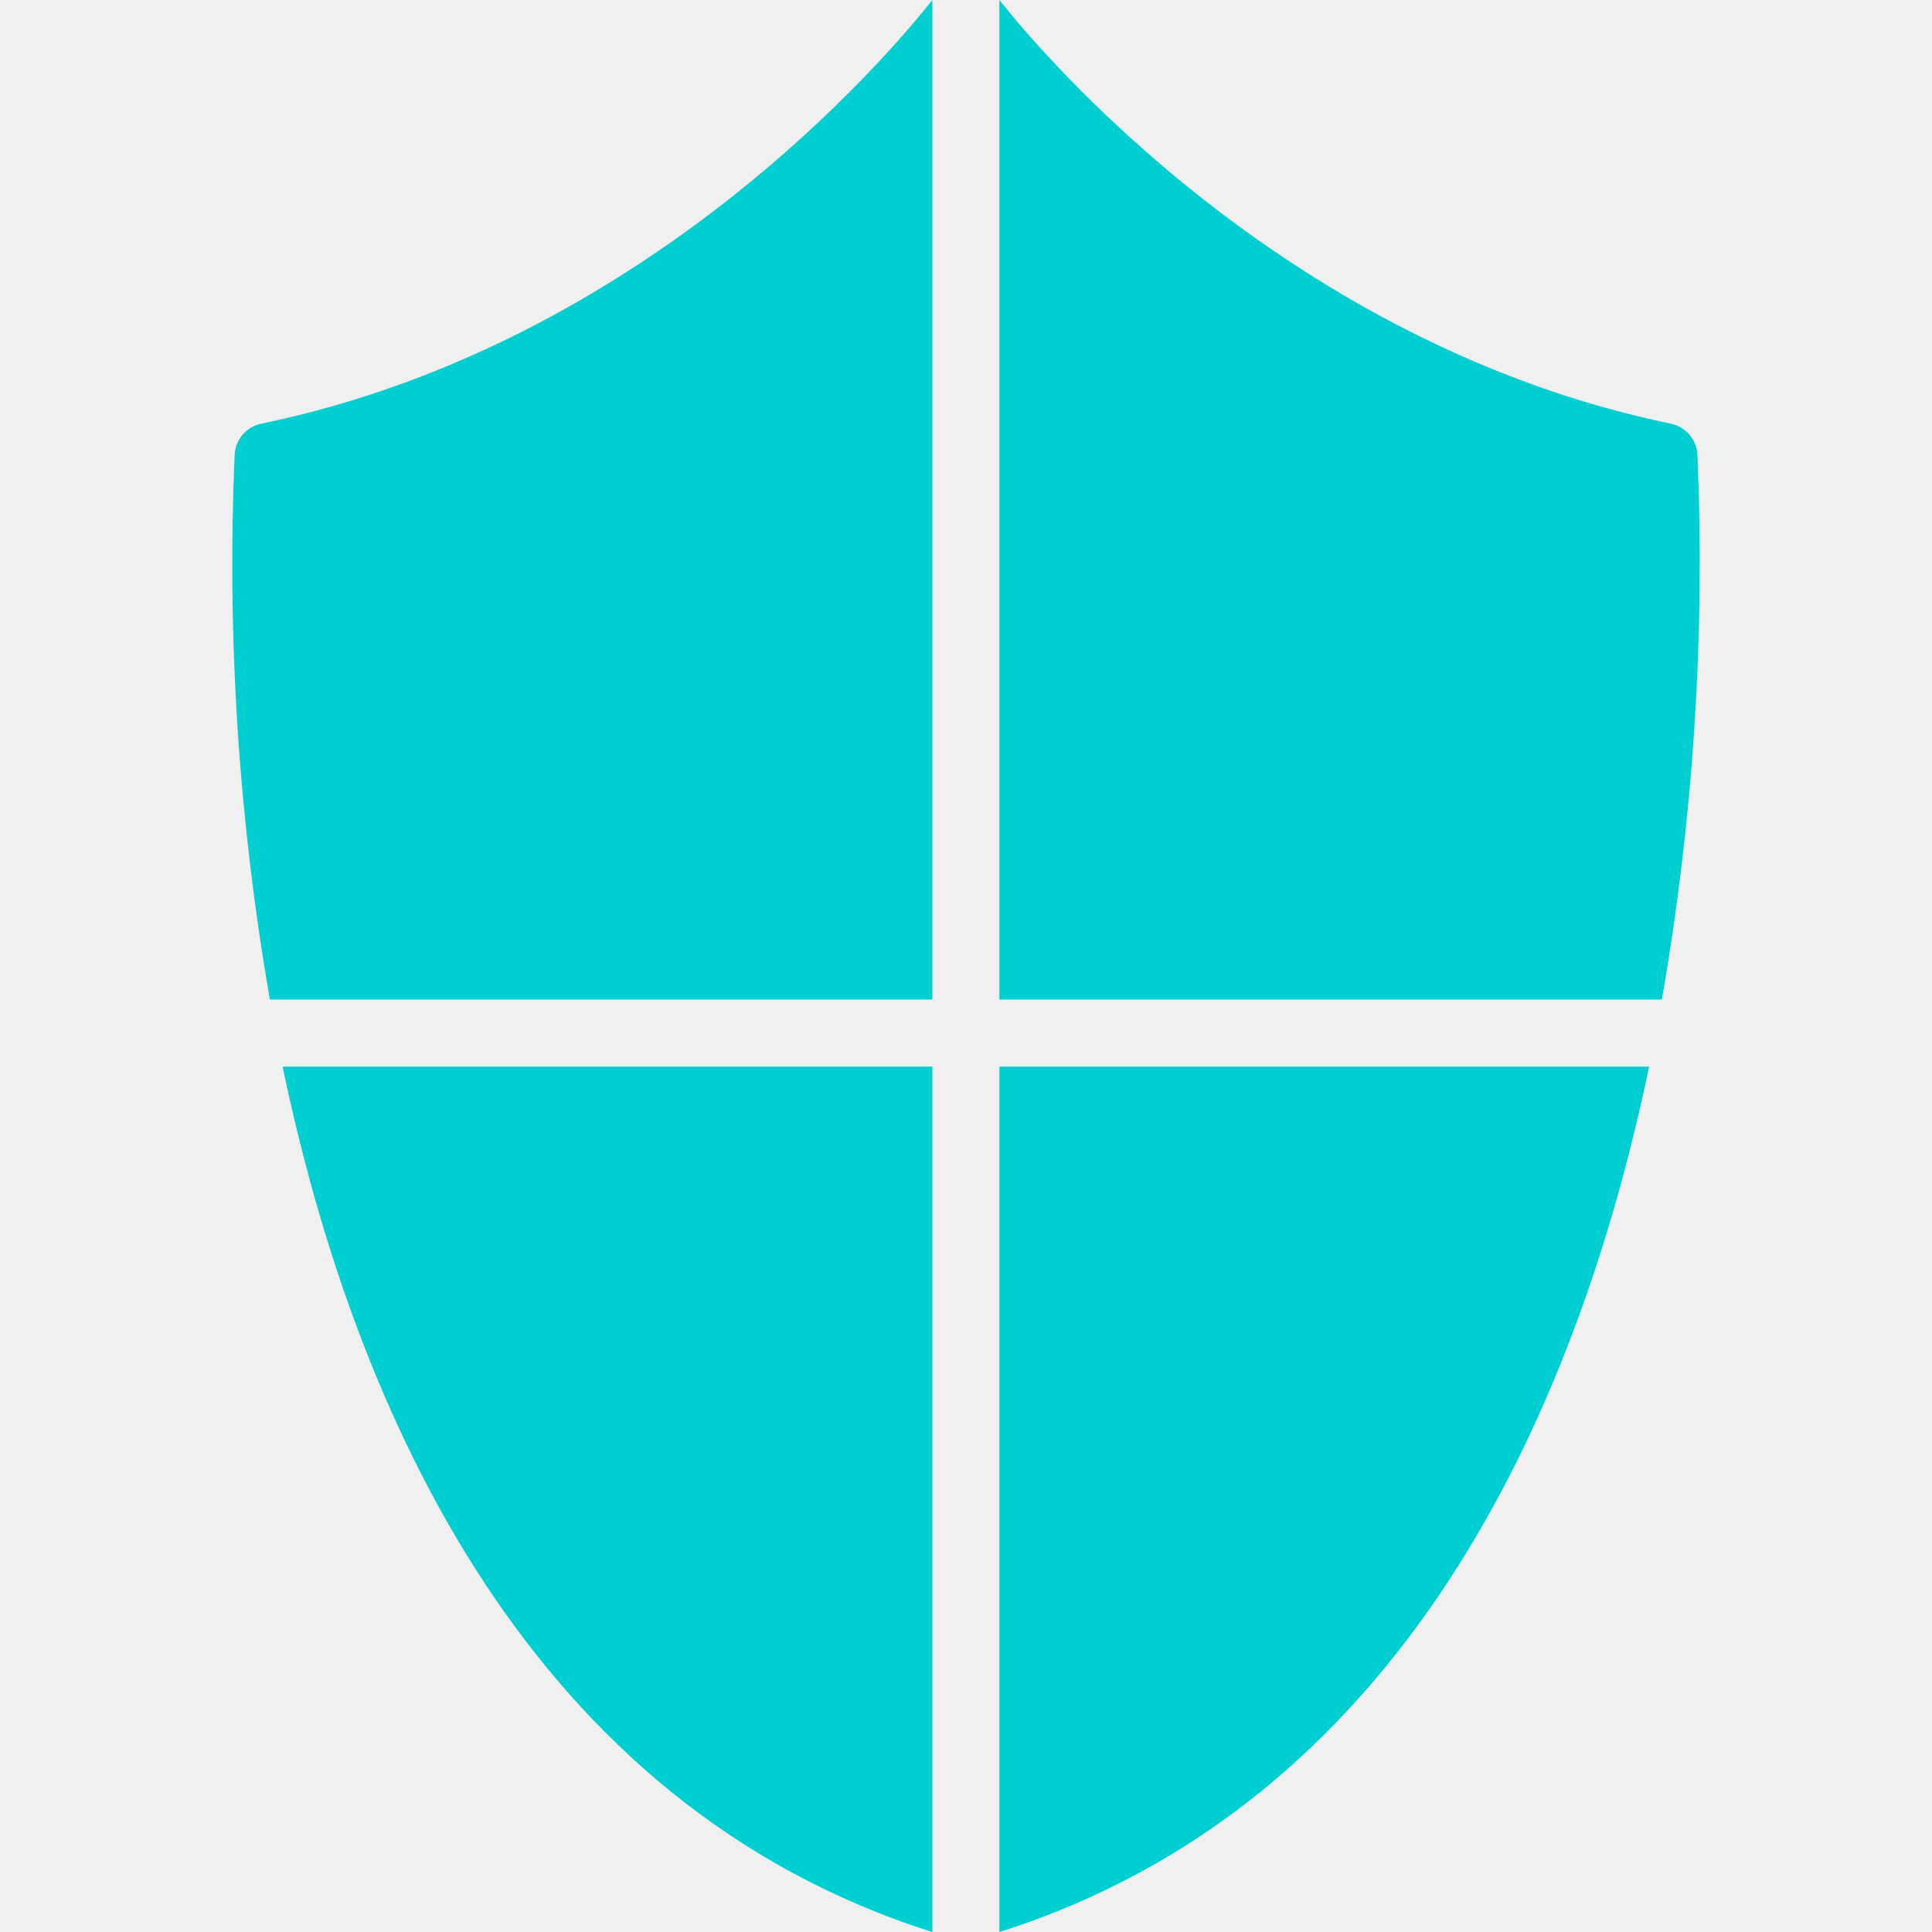
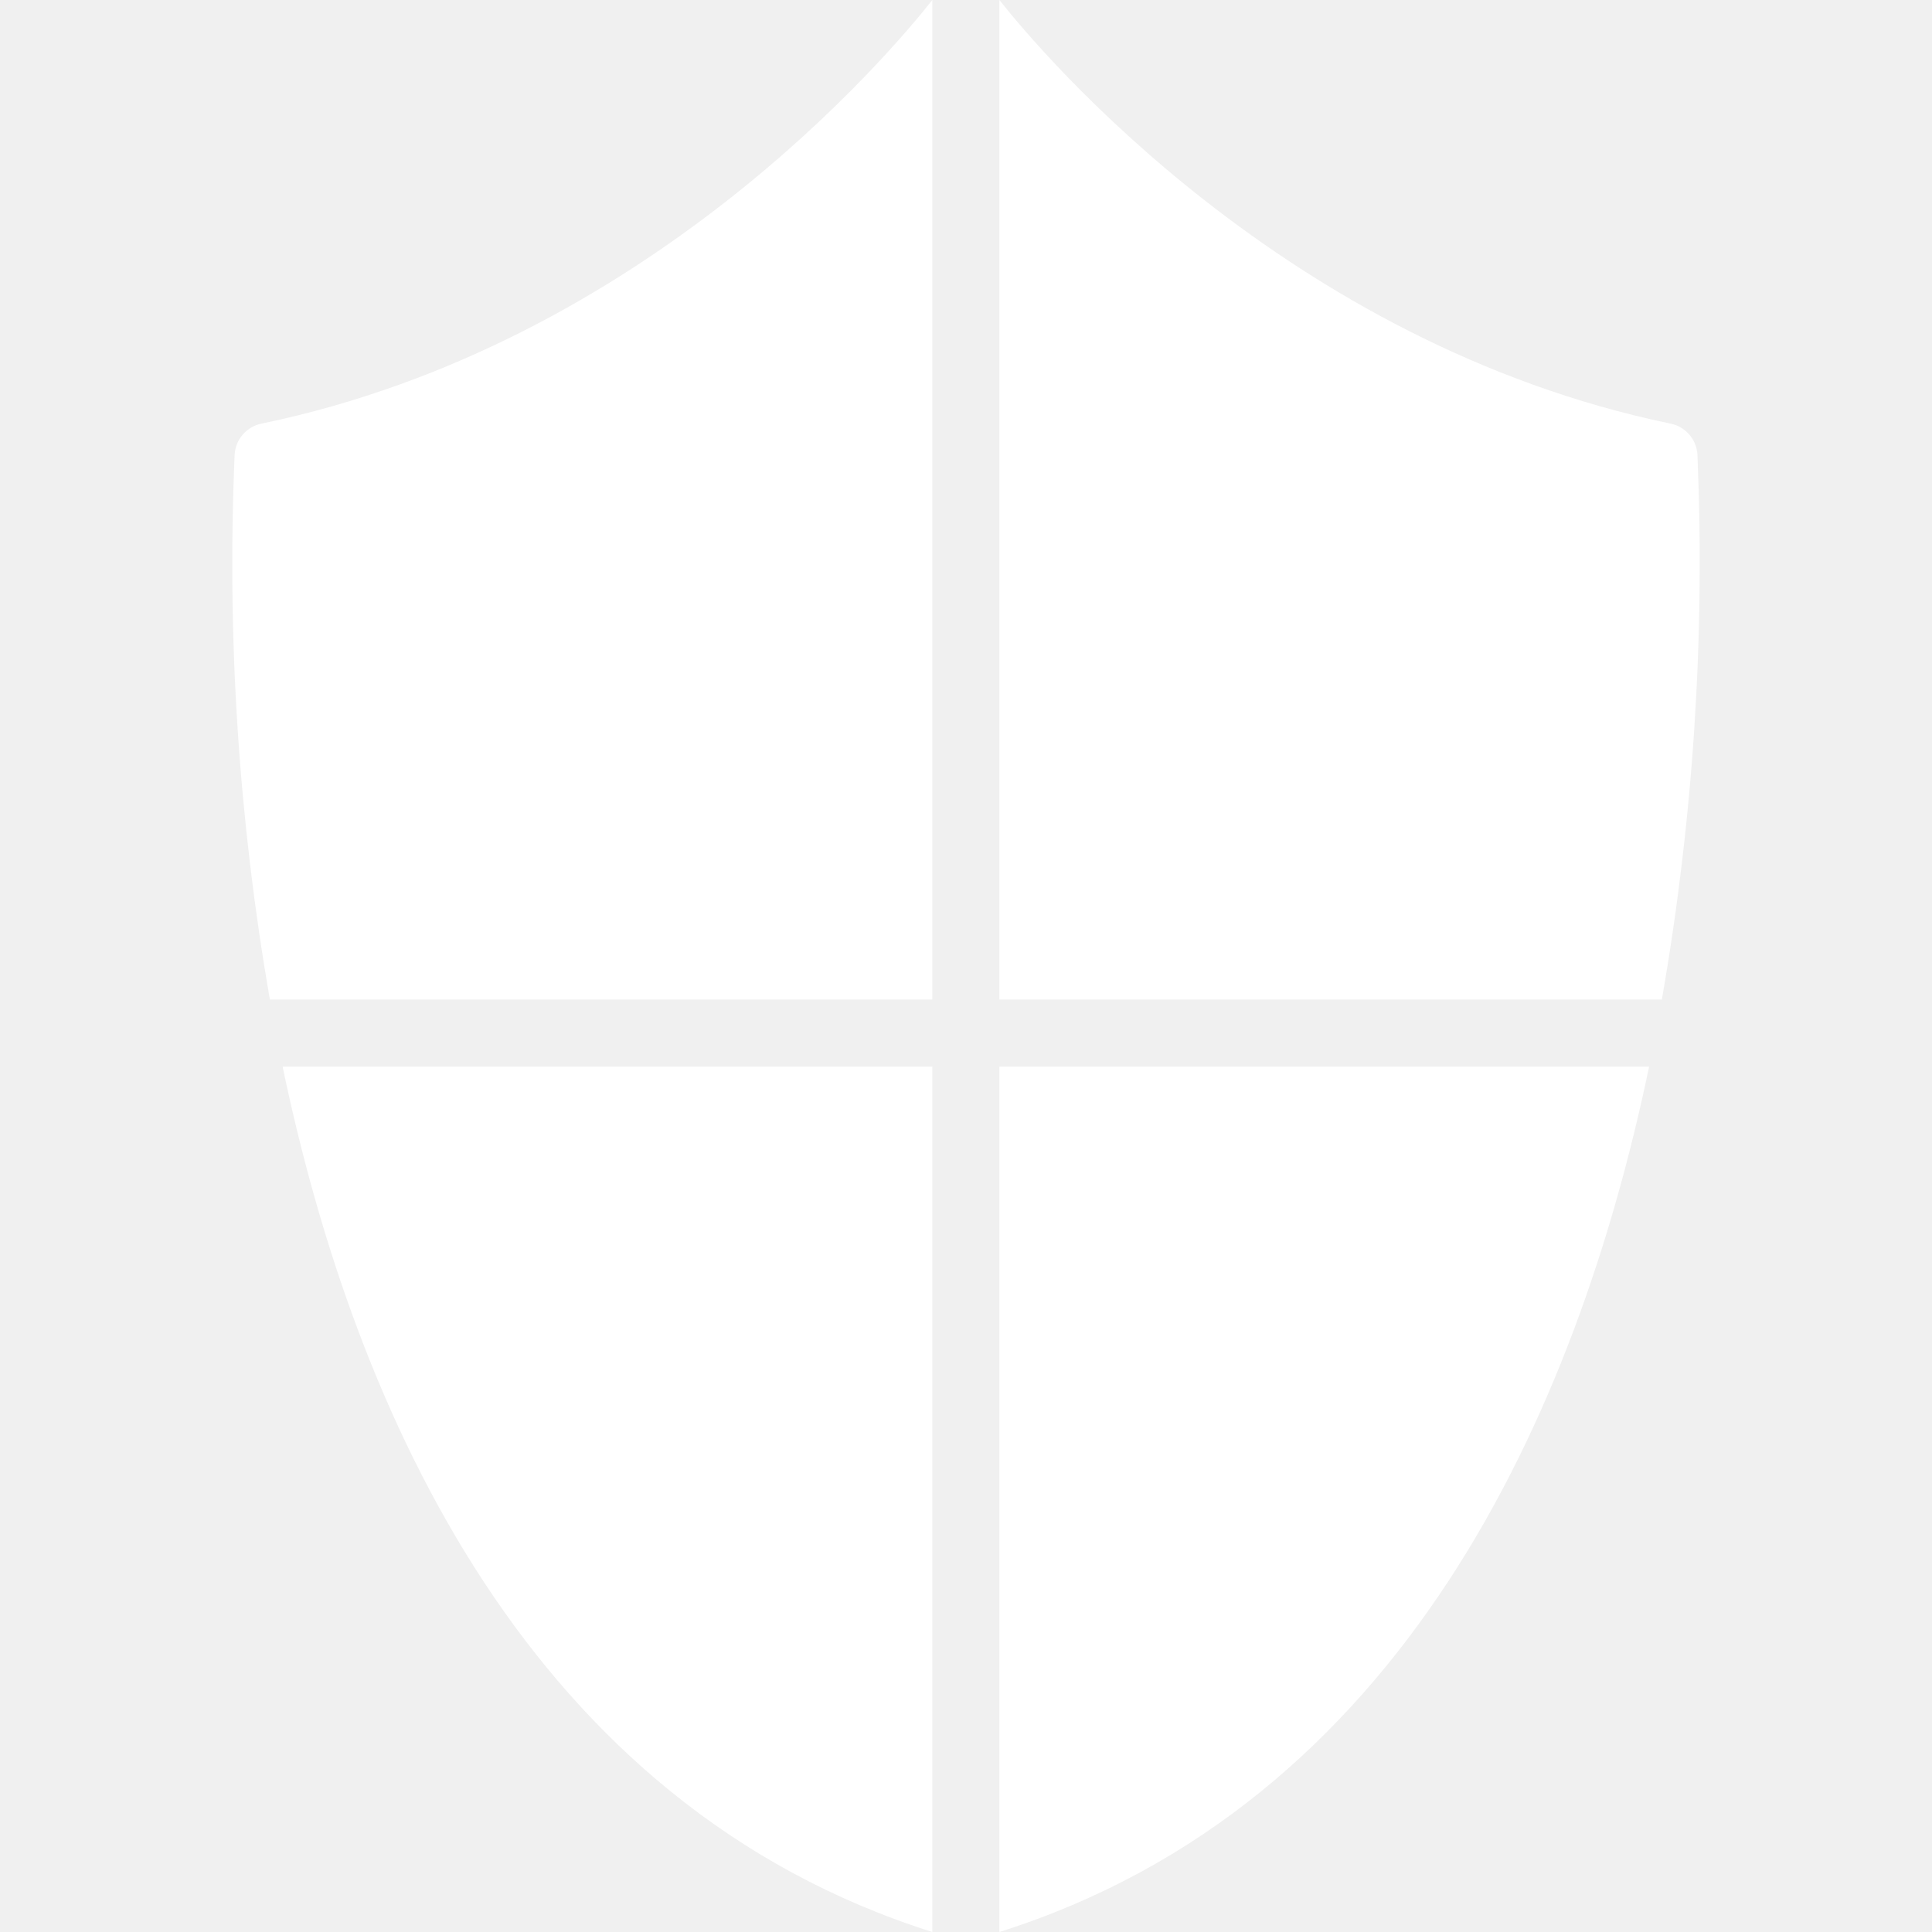
- <svg xmlns="http://www.w3.org/2000/svg" version="1.1" id="Capa_1" x="0px" y="0px" viewBox="0 0 460.8 460.8" style="fill:darkturquoise;enable-background:new 0 0 460.8 460.8;" xml:space="preserve">
+ <svg xmlns="http://www.w3.org/2000/svg" version="1.1" id="Capa_1" x="0px" y="0px" viewBox="0 0 460.8 460.8" style="fill:white;enable-background:new 0 0 460.8 460.8;" xml:space="preserve">
  <g>
    <g>
      <path d="M238.368,254.4v206.4c96-30.4,137.68-123.6,154.96-206.4H238.368z" />
    </g>
  </g>
  <g>
    <g>
      <path d="M67.408,254.4c17.28,82.8,58.96,176,154.96,206.4V254.4H67.408z" />
    </g>
  </g>
  <g>
    <g>
      <path d="M62.368,101.04c-3.555,0.719-6.182,3.74-6.4,7.36c-1.88,43.509,0.936,87.094,8.4,130h158V0    C212.448,12.56,154.288,82,62.368,101.04z" />
    </g>
  </g>
  <g>
    <g>
      <path d="M404.848,108.4c-0.218-3.62-2.845-6.641-6.4-7.36C306.688,82,248.288,12.56,238.368,0v238.4h158    C403.858,195.497,406.701,151.912,404.848,108.4z" />
    </g>
  </g>
  <g>
</g>
  <g>
</g>
  <g>
</g>
  <g>
</g>
  <g>
</g>
  <g>
</g>
  <g>
</g>
  <g>
</g>
  <g>
</g>
  <g>
</g>
  <g>
</g>
  <g>
</g>
  <g>
</g>
  <g>
</g>
  <g>
</g>
</svg>
